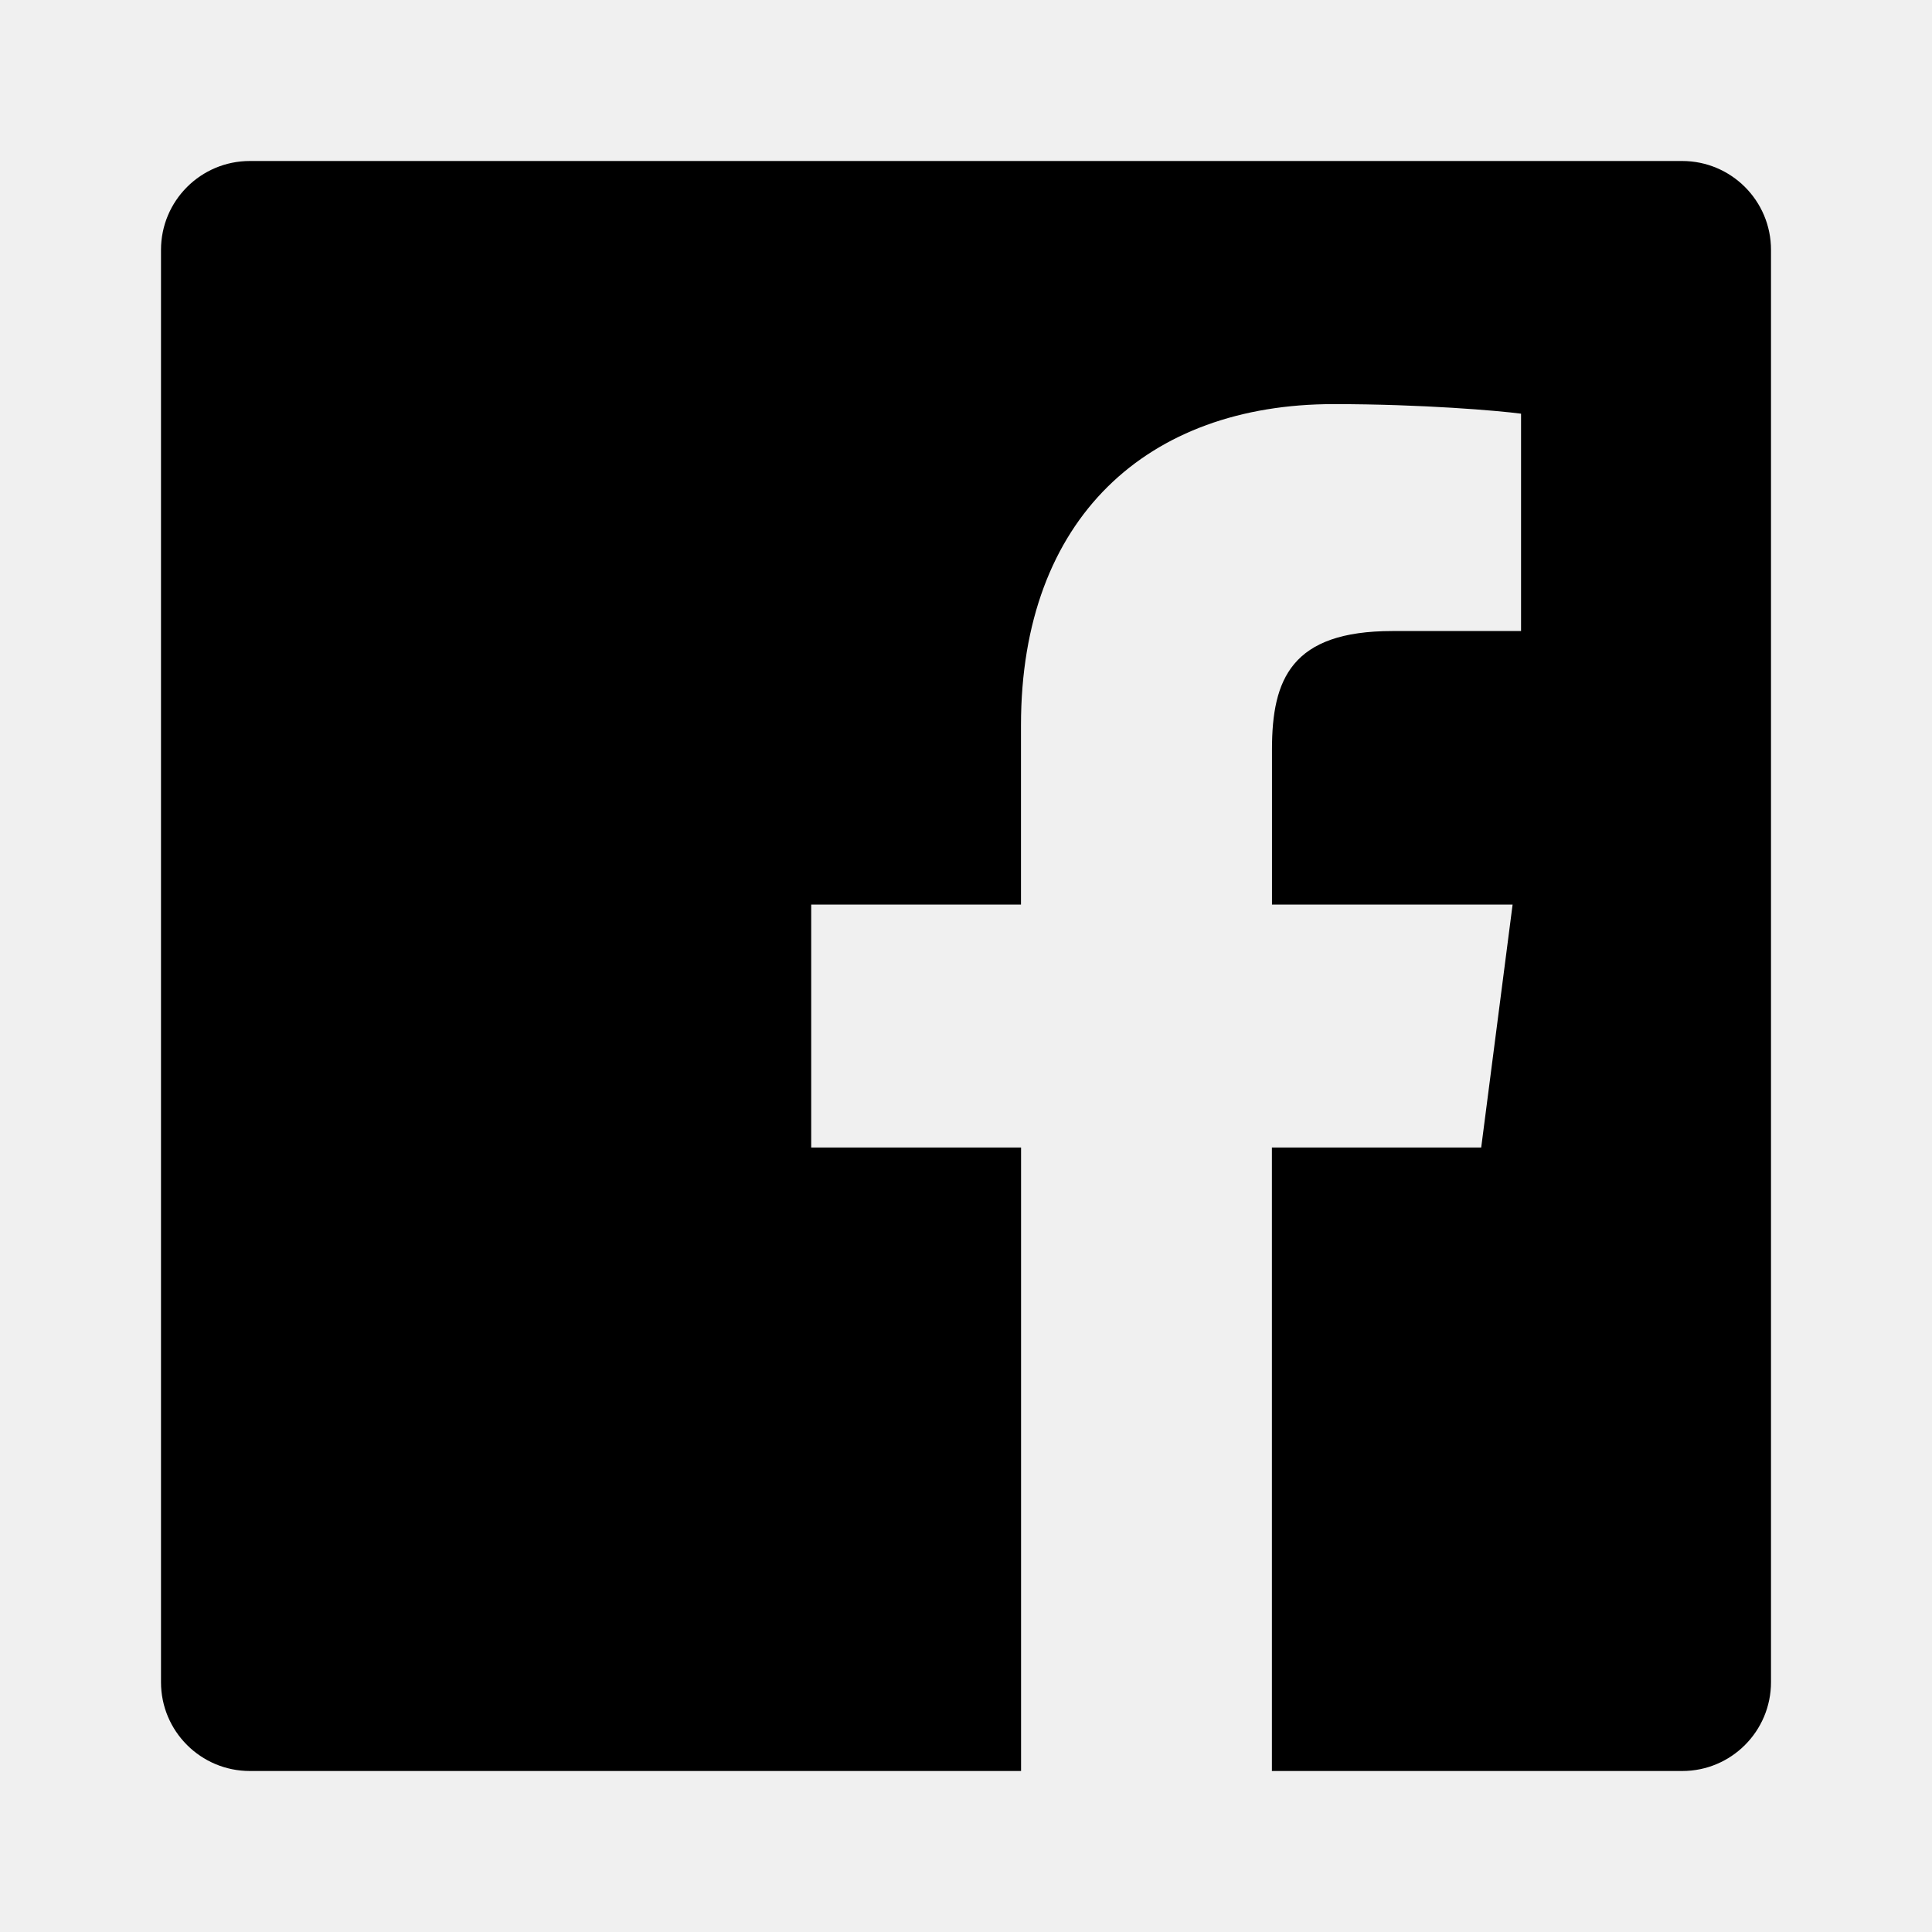
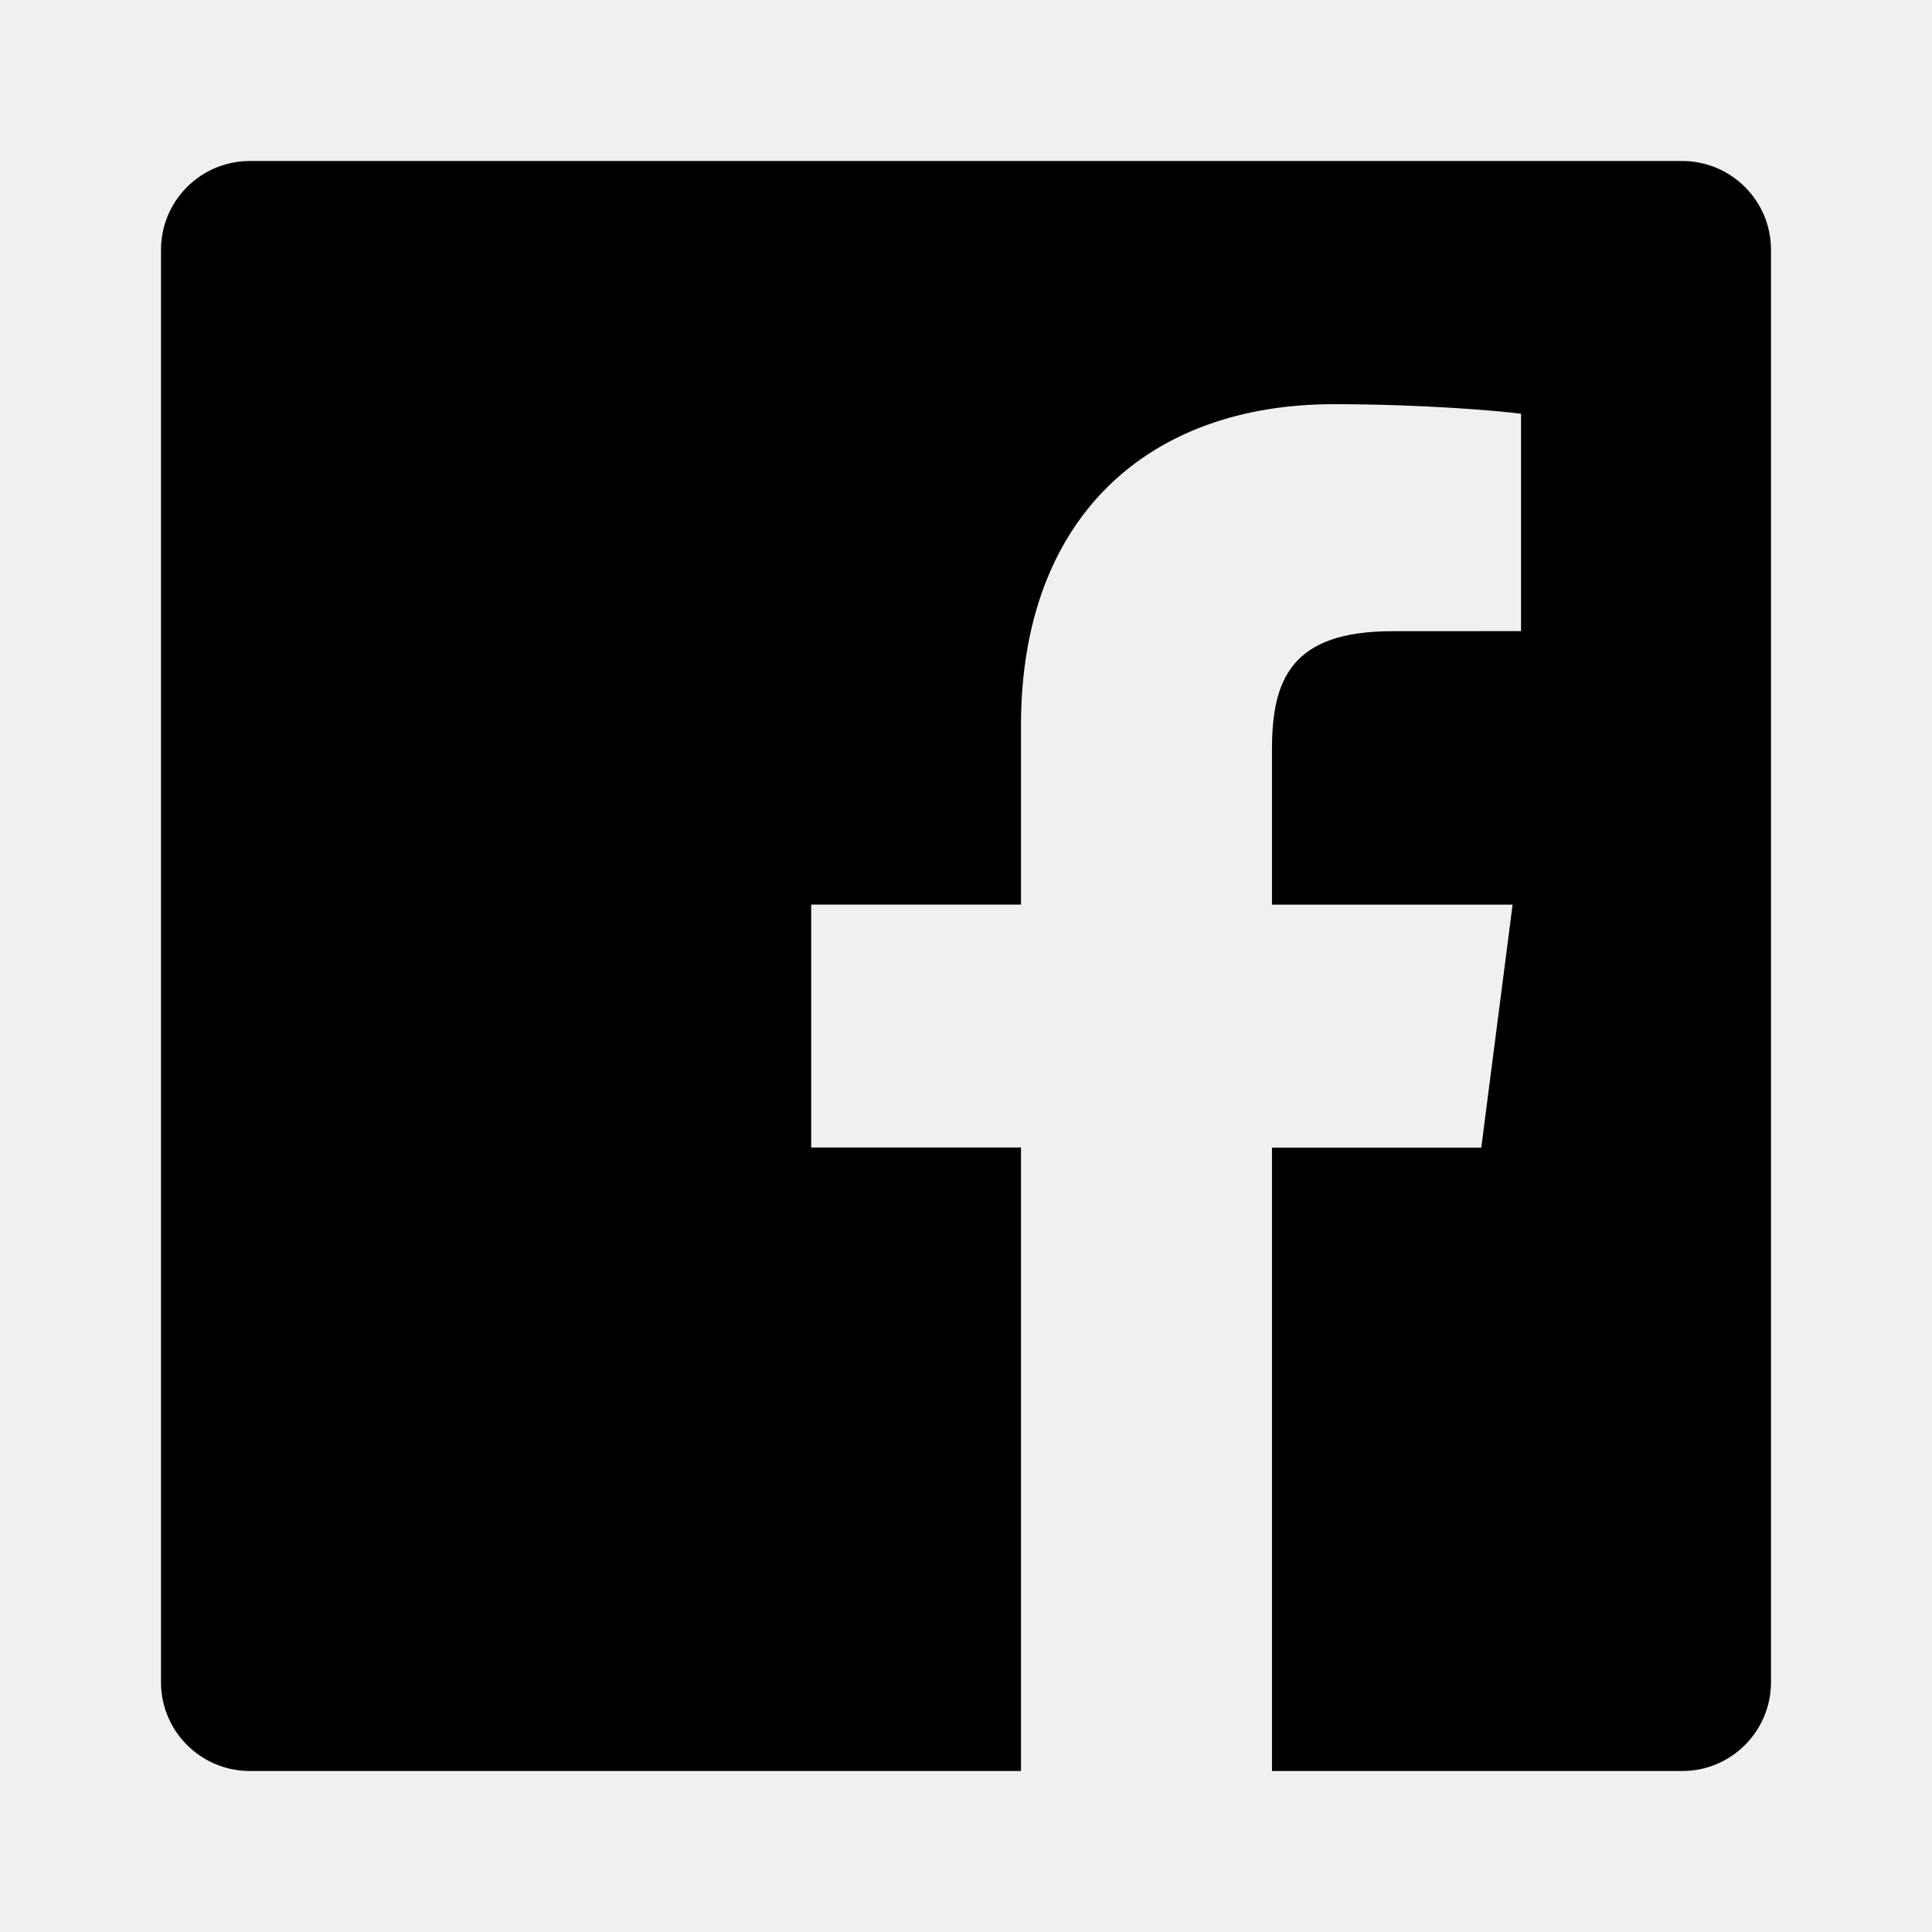
- <svg xmlns="http://www.w3.org/2000/svg" width="24" height="24" fill="none">
+ <svg xmlns="http://www.w3.org/2000/svg" width="24" height="24" viewBox="0 0 24 24" fill="none">
  <g clip-path="url(#clip0)">
-     <path d="M20.896 2H3.104C2.494 2 2 2.494 2 3.104v17.793C2 21.506 2.494 22 3.104 22h9.58v-7.745h-2.607v-3.018h2.606V9.01c0-2.583 1.578-3.99 3.883-3.99 1.104 0 2.052.082 2.329.119v2.7h-1.598c-1.254 0-1.496.597-1.496 1.47v1.928h2.989l-.39 3.018h-2.6V22h5.098c.608 0 1.102-.494 1.102-1.104V3.104C22 2.494 21.506 2 20.896 2z" fill="#000" />
+     <path d="M20.896 2H3.104C2.494 2 2 2.494 2 3.104V20.897C2 21.506 2.494 22 3.104 22H12.683V14.255H10.077V11.237H12.683V9.011C12.683 6.428 14.261 5.021 16.566 5.021C17.67 5.021 18.618 5.103 18.895 5.14V7.84L17.297 7.841C16.043 7.841 15.801 8.437 15.801 9.31V11.238H18.79L18.401 14.256H15.801V22H20.898C21.506 22 22 21.506 22 20.896V3.104C22 2.494 21.506 2 20.896 2V2Z" fill="black" />
  </g>
  <defs>
    <clipPath id="clip0">
-       <path fill="#fff" transform="translate(2 2)" d="M0 0h20v20H0z" />
+       <rect width="20" height="20" fill="white" transform="translate(2 2)" />
    </clipPath>
  </defs>
</svg>
